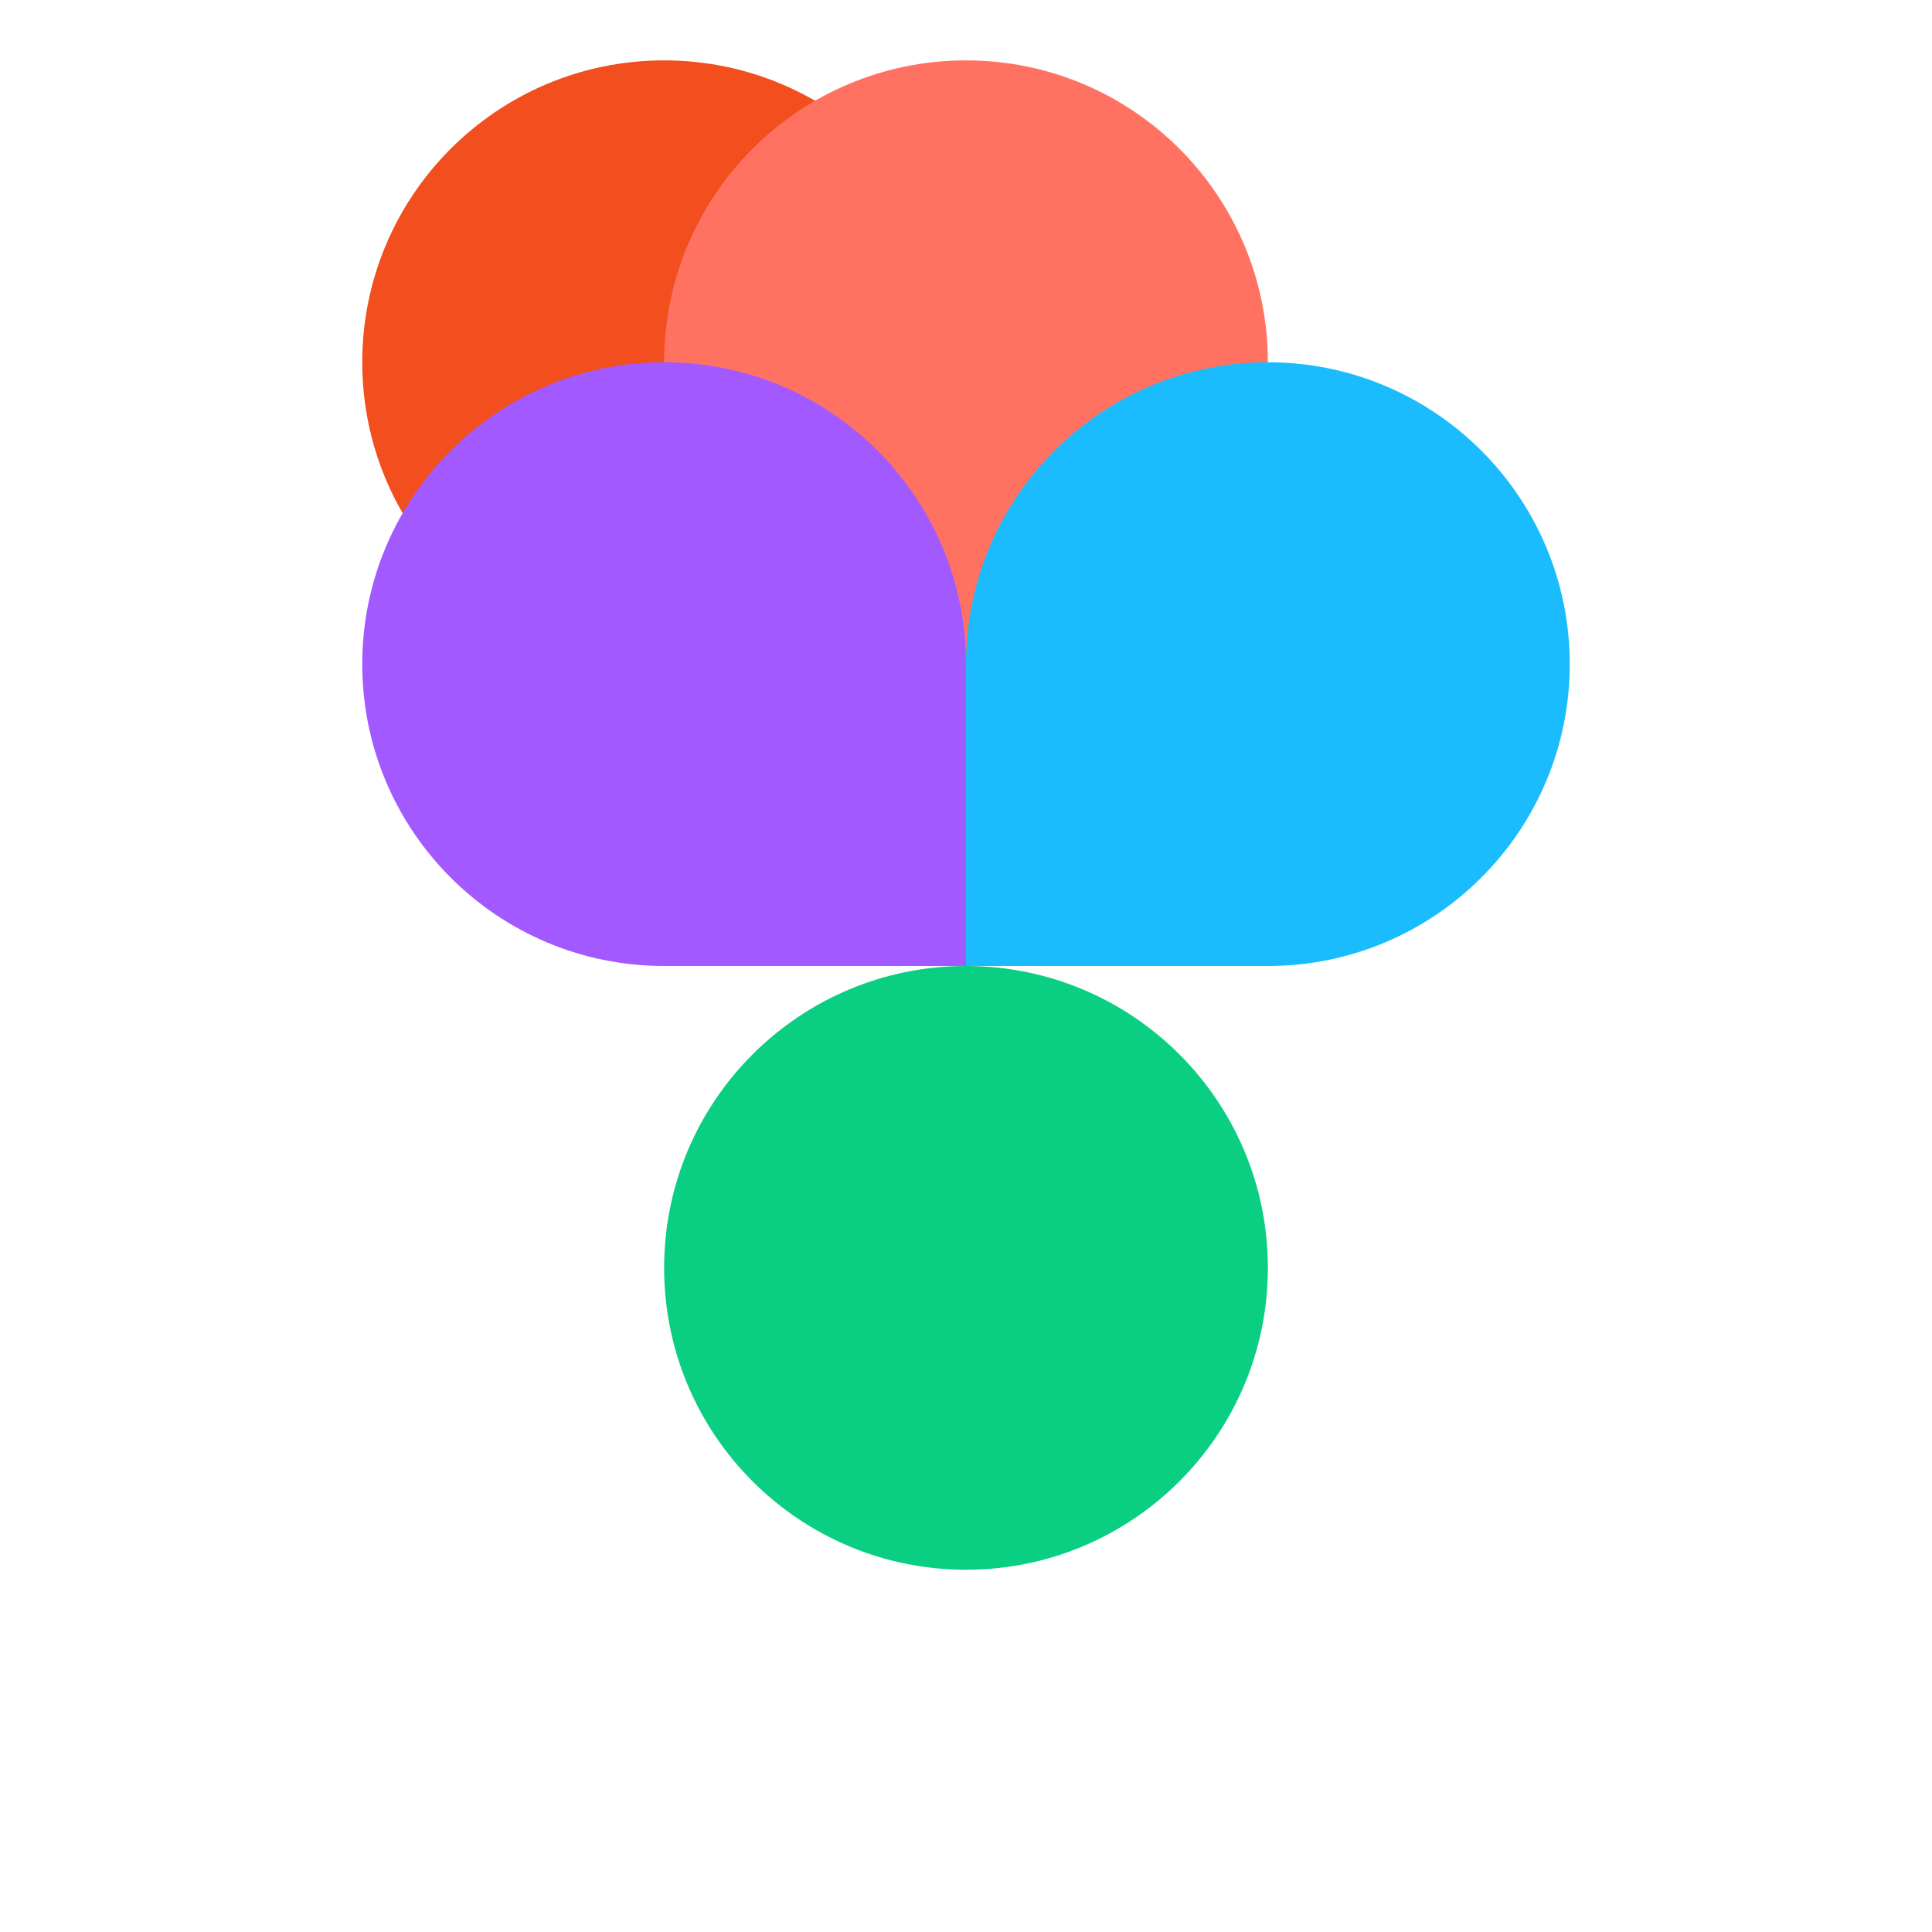
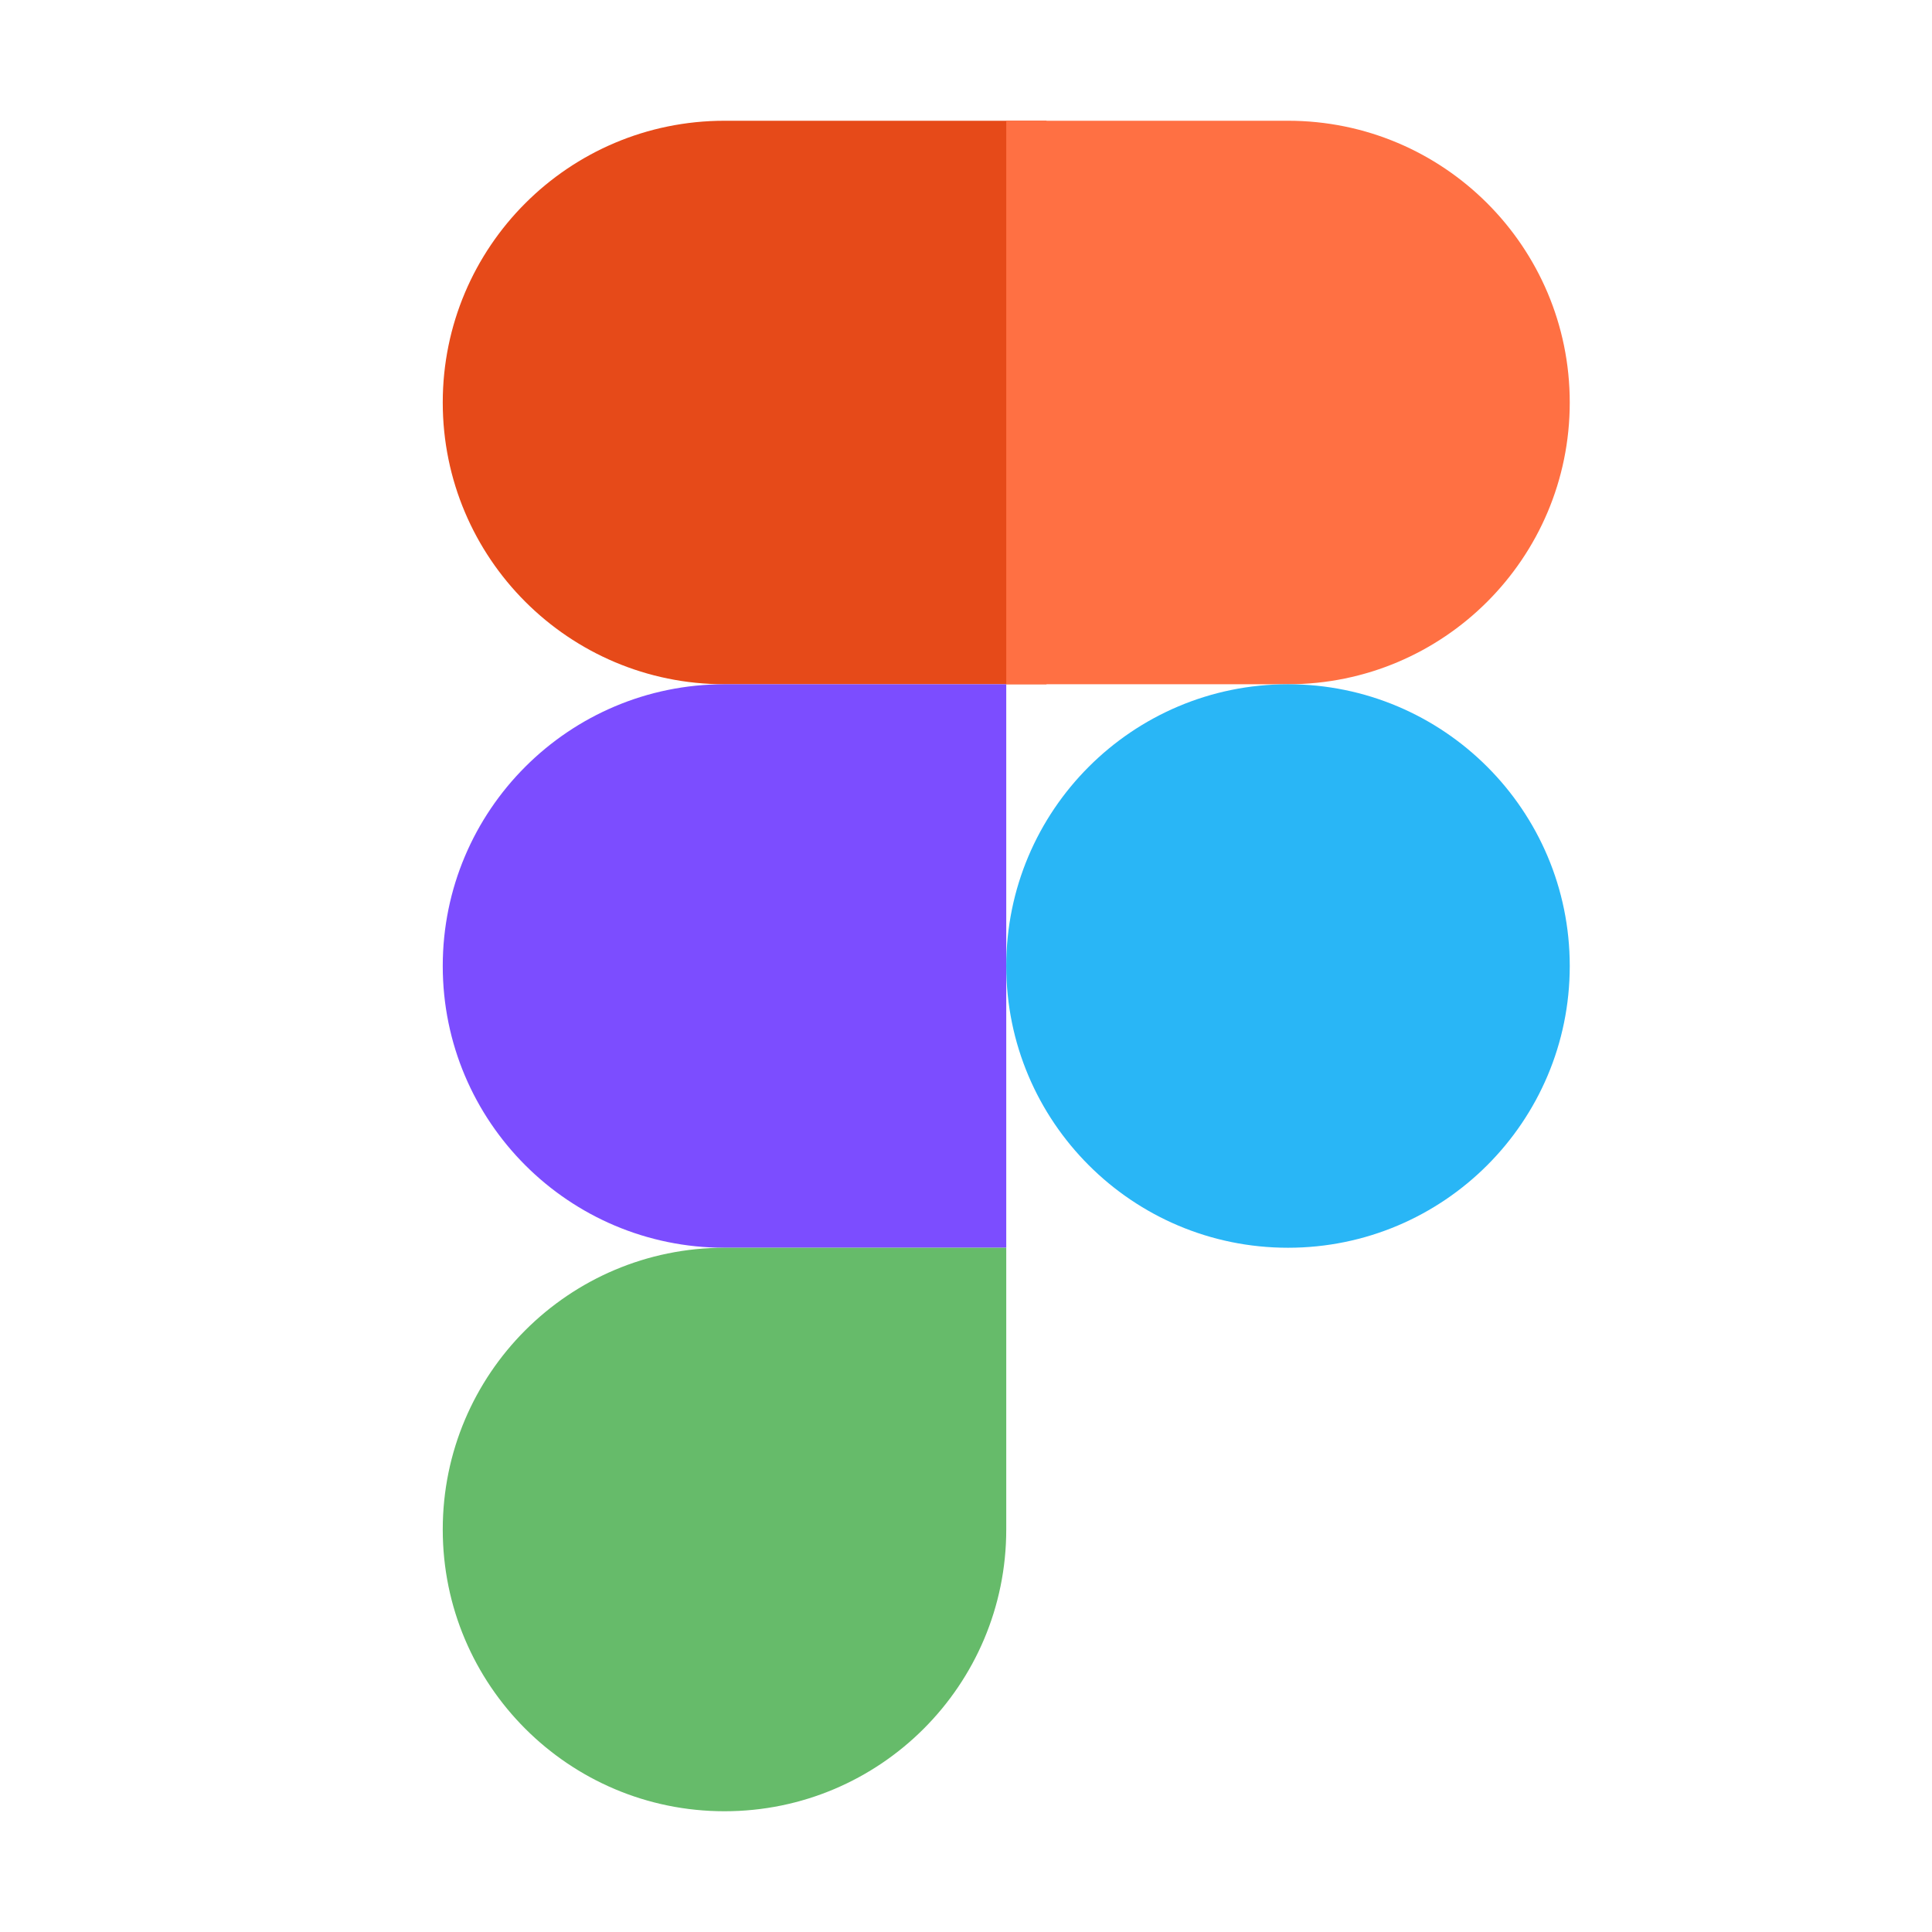
- <svg xmlns="http://www.w3.org/2000/svg" width="256" height="256" viewBox="0 0 256 256">
-   <path d="M128 128a40 40 0 1 1-40 40 40 40 0 0 1 40-40z" fill="#0ACF83" />
-   <path d="M88 88a40 40 0 1 1 40-40v40z" fill="#F24E1E" />
-   <path d="M128 88a40 40 0 1 1 40-40v40z" fill="#FF7262" />
-   <path d="M128 128V88a40 40 0 1 1 40 40z" fill="#1ABCFE" />
-   <path d="M88 128a40 40 0 1 1 40-40v40z" fill="#A259FF" />
+ <svg xmlns="http://www.w3.org/2000/svg" viewBox="0 0 48 48" width="96px" height="96px">
+   <path fill="#e64a19" d="M26,17h-8c-3.866,0-7-3.134-7-7v0c0-3.866,3.134-7,7-7h8V17z" />
+   <path fill="#7c4dff" d="M25,31h-7c-3.866,0-7-3.134-7-7v0c0-3.866,3.134-7,7-7h7V31z" />
+   <path fill="#66bb6a" d="M18,45L18,45c-3.866,0-7-3.134-7-7v0c0-3.866,3.134-7,7-7h7v7C25,41.866,21.866,45,18,45z" />
+   <path fill="#ff7043" d="M32,17h-7V3h7c3.866,0,7,3.134,7,7v0C39,13.866,35.866,17,32,17z" />
+   <circle cx="32" cy="24" r="7" fill="#29b6f6" />
</svg>
